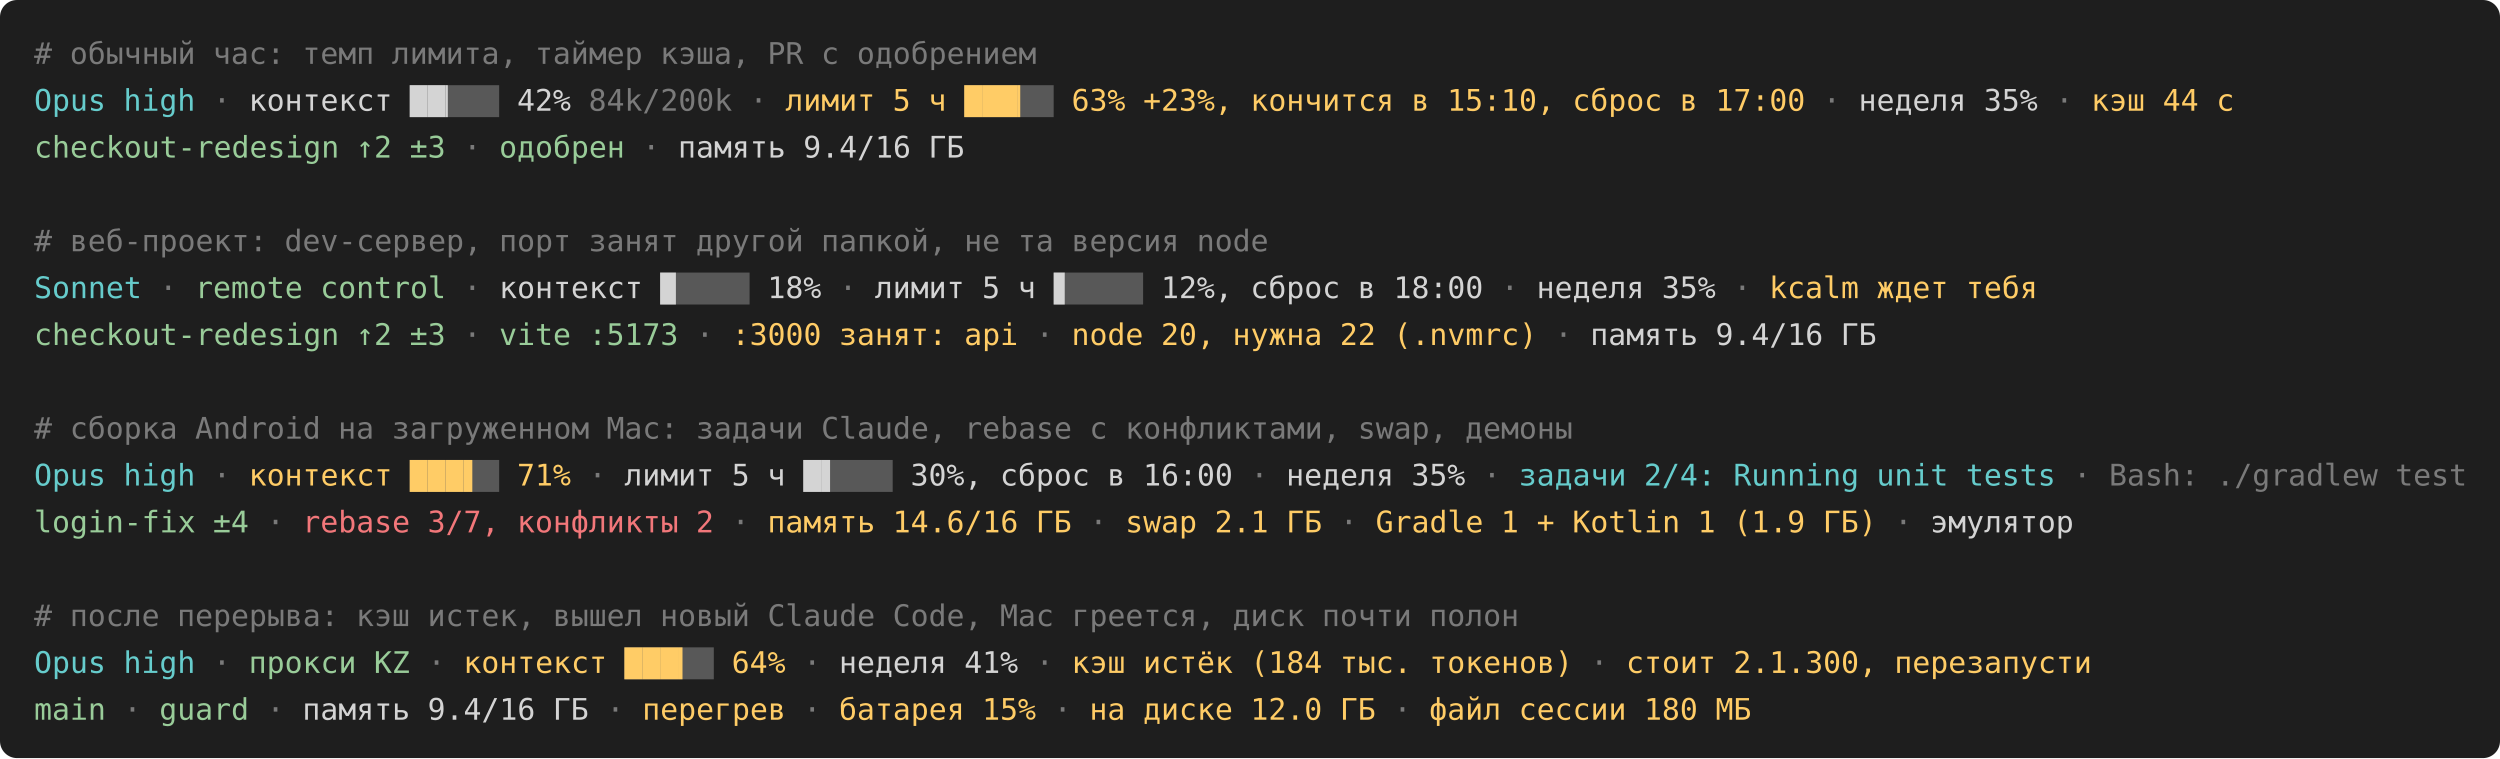
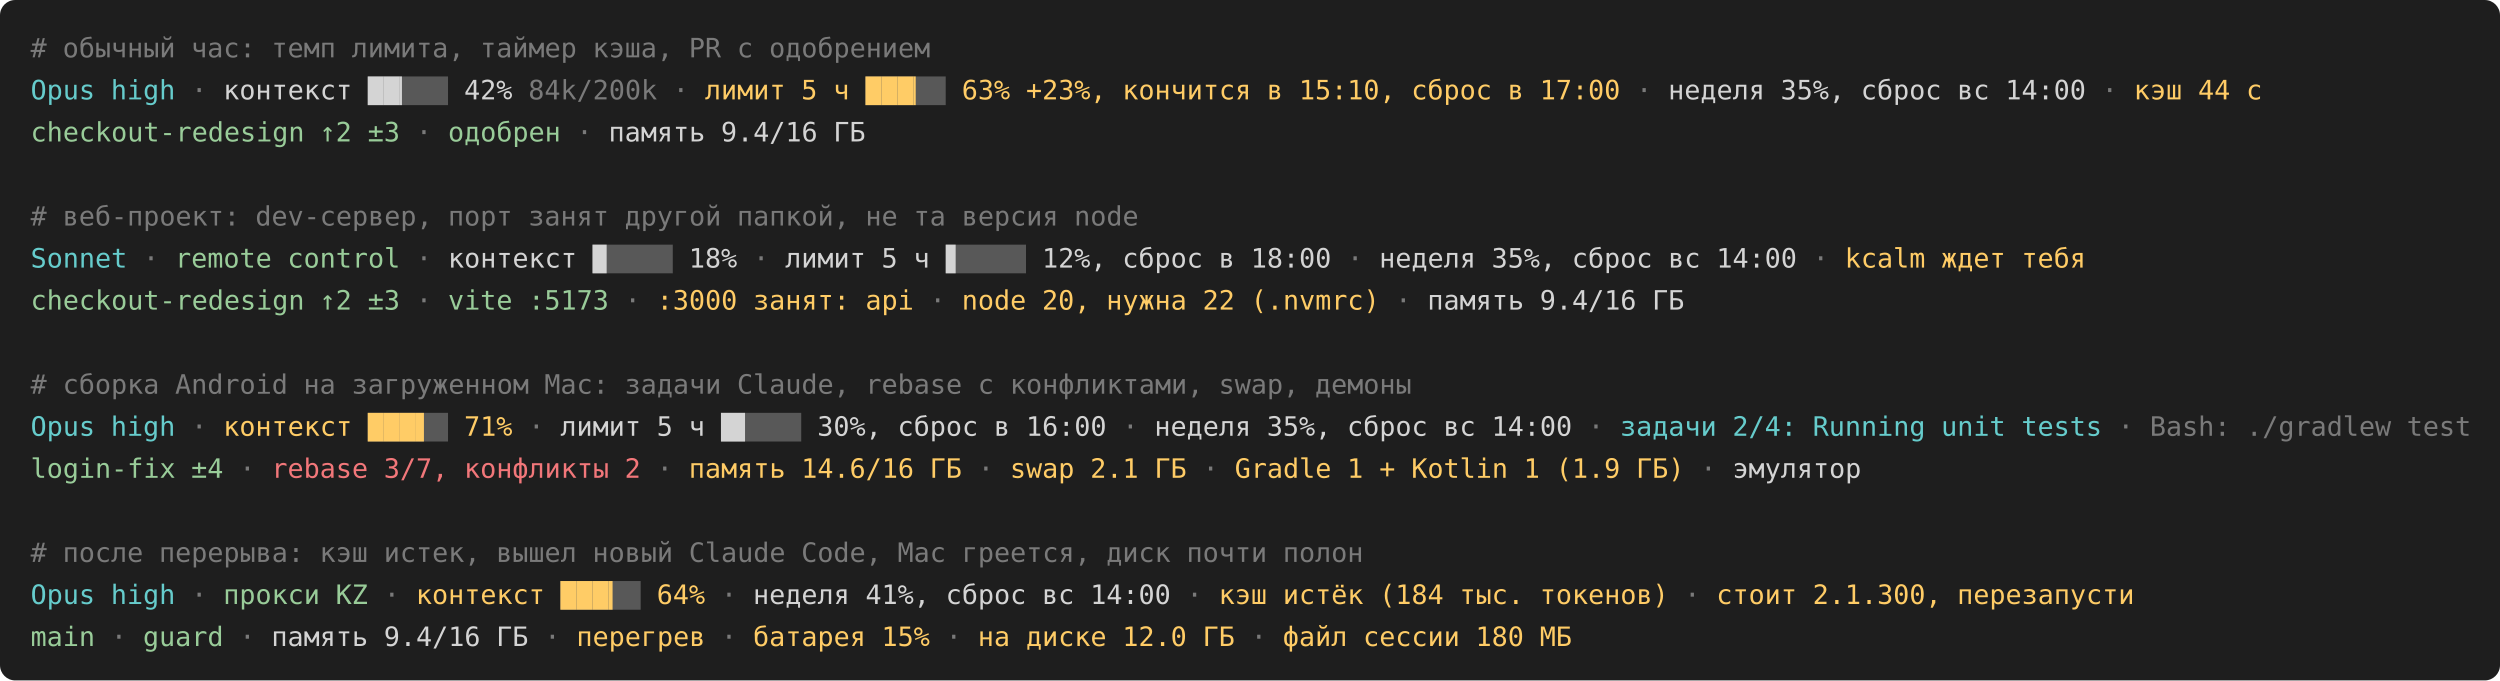
- <svg xmlns="http://www.w3.org/2000/svg" width="1174" height="356" viewBox="0 0 1174 356">
+ <svg xmlns="http://www.w3.org/2000/svg" width="1308" height="356" viewBox="0 0 1308 356">
  <rect width="100%" height="100%" rx="8" fill="#1e1e1e" />
  <g font-family="ui-monospace, SFMono-Regular, Menlo, Consolas, monospace" font-size="14">
    <text x="16.0" y="30" fill="#7a7a7a">#</text>
    <text x="32.8 41.2 49.6 58.0 66.4 74.8 83.2" y="30" fill="#7a7a7a">обычный</text>
    <text x="100.0 108.4 116.8 125.2" y="30" fill="#7a7a7a">час:</text>
    <text x="142.0 150.4 158.8 167.2" y="30" fill="#7a7a7a">темп</text>
    <text x="184.0 192.4 200.8 209.2 217.6 226.0 234.4" y="30" fill="#7a7a7a">лимита,</text>
    <text x="251.2 259.6 268.0 276.4 284.8 293.2" y="30" fill="#7a7a7a">таймер</text>
    <text x="310.0 318.4 326.8 335.2 343.6" y="30" fill="#7a7a7a">кэша,</text>
    <text x="360.4 368.8" y="30" fill="#7a7a7a">PR</text>
    <text x="385.6" y="30" fill="#7a7a7a">с</text>
    <text x="402.4 410.8 419.2 427.6 436.0 444.4 452.8 461.2 469.6 478.0" y="30" fill="#7a7a7a">одобрением</text>
    <text x="16.0 24.4 32.8 41.2" y="52" fill="#66cccc">Opus</text>
    <text x="58.0 66.4 74.8 83.2" y="52" fill="#66cccc">high</text>
    <text x="100.0" y="52" fill="#7a7a7a">·</text>
    <text x="116.8 125.2 133.6 142.0 150.4 158.8 167.2 175.6" y="52" fill="#d4d4d4">контекст</text>
    <rect x="192.4" y="40" width="42.0" height="15" fill="#585858" />
    <rect x="192.4" y="40" width="8.4" height="15" fill="#d4d4d4" />
    <rect x="200.8" y="40" width="8.4" height="15" fill="#d4d4d4" />
    <rect x="209.2" y="40" width="1.1" height="15" fill="#d4d4d4" />
    <text x="242.8 251.2 259.6" y="52" fill="#d4d4d4">42%</text>
    <text x="276.4 284.8 293.2 301.6 310.0 318.4 326.8 335.2" y="52" fill="#7a7a7a">84k/200k</text>
    <text x="352.0" y="52" fill="#7a7a7a">·</text>
    <text x="368.8 377.2 385.6 394.0 402.4" y="52" fill="#ffcc66">лимит</text>
    <text x="419.2" y="52" fill="#ffcc66">5</text>
    <text x="436.0" y="52" fill="#ffcc66">ч</text>
    <rect x="452.8" y="40" width="42.0" height="15" fill="#585858" />
    <rect x="452.8" y="40" width="8.4" height="15" fill="#ffcc66" />
    <rect x="461.2" y="40" width="8.4" height="15" fill="#ffcc66" />
    <rect x="469.6" y="40" width="8.4" height="15" fill="#ffcc66" />
    <rect x="478.0" y="40" width="1.1" height="15" fill="#ffcc66" />
    <text x="503.2 511.6 520.0" y="52" fill="#ffcc66">63%</text>
    <text x="536.8 545.2 553.6 562.0" y="52" fill="#ffcc66">+23%</text>
    <text x="570.4" y="52" fill="#ffcc66">,</text>
    <text x="587.2 595.6 604.0 612.4 620.8 629.2 637.6 646.0" y="52" fill="#ffcc66">кончится</text>
    <text x="662.8" y="52" fill="#ffcc66">в</text>
    <text x="679.6 688.0 696.4 704.8 713.2 721.6" y="52" fill="#ffcc66">15:10,</text>
    <text x="738.4 746.8 755.2 763.6 772.0" y="52" fill="#ffcc66">сброс</text>
    <text x="788.8" y="52" fill="#ffcc66">в</text>
    <text x="805.6 814.0 822.4 830.8 839.2" y="52" fill="#ffcc66">17:00</text>
    <text x="856.0" y="52" fill="#7a7a7a">·</text>
    <text x="872.8 881.2 889.6 898.0 906.4 914.8" y="52" fill="#d4d4d4">неделя</text>
-     <text x="931.6 940.0 948.4" y="52" fill="#d4d4d4">35%</text>
-     <text x="965.2" y="52" fill="#7a7a7a">·</text>
-     <text x="982.0 990.4 998.8" y="52" fill="#ffcc66">кэш</text>
-     <text x="1015.6 1024.0" y="52" fill="#ffcc66">44</text>
-     <text x="1040.8" y="52" fill="#ffcc66">с</text>
+     <text x="931.6 940.0 948.4 956.8" y="52" fill="#d4d4d4">35%,</text>
+     <text x="973.6 982.0 990.4 998.8 1007.2" y="52" fill="#d4d4d4">сброс</text>
+     <text x="1024.0 1032.4" y="52" fill="#d4d4d4">вс</text>
+     <text x="1049.2 1057.6 1066.0 1074.4 1082.8" y="52" fill="#d4d4d4">14:00</text>
+     <text x="1099.6" y="52" fill="#7a7a7a">·</text>
+     <text x="1116.4 1124.8 1133.2" y="52" fill="#ffcc66">кэш</text>
+     <text x="1150.0 1158.4" y="52" fill="#ffcc66">44</text>
+     <text x="1175.2" y="52" fill="#ffcc66">с</text>
    <text x="16.0 24.4 32.8 41.2 49.6 58.0 66.4 74.8 83.2 91.6 100.0 108.4 116.8 125.2 133.6 142.0 150.4" y="74" fill="#99cc99">checkout-redesign</text>
    <text x="167.2 175.6" y="74" fill="#99cc99">↑2</text>
    <text x="192.4 200.8" y="74" fill="#99cc99">±3</text>
    <text x="217.6" y="74" fill="#7a7a7a">·</text>
    <text x="234.4 242.8 251.2 259.6 268.0 276.4 284.8" y="74" fill="#99cc99">одобрен</text>
    <text x="301.6" y="74" fill="#7a7a7a">·</text>
    <text x="318.4 326.8 335.2 343.6 352.0 360.4" y="74" fill="#d4d4d4">память</text>
    <text x="377.2 385.6 394.0 402.4 410.8 419.2" y="74" fill="#d4d4d4">9.4/16</text>
    <text x="436.0 444.4" y="74" fill="#d4d4d4">ГБ</text>
    <text x="16.0" y="118" fill="#7a7a7a">#</text>
    <text x="32.8 41.2 49.6 58.0 66.4 74.8 83.2 91.6 100.0 108.4 116.8" y="118" fill="#7a7a7a">веб-проект:</text>
    <text x="133.6 142.0 150.4 158.8 167.2 175.6 184.0 192.4 200.8 209.2 217.6" y="118" fill="#7a7a7a">dev-сервер,</text>
    <text x="234.4 242.8 251.2 259.6" y="118" fill="#7a7a7a">порт</text>
    <text x="276.4 284.8 293.2 301.6 310.0" y="118" fill="#7a7a7a">занят</text>
    <text x="326.8 335.2 343.6 352.0 360.4 368.8" y="118" fill="#7a7a7a">другой</text>
    <text x="385.6 394.0 402.4 410.8 419.2 427.6 436.0" y="118" fill="#7a7a7a">папкой,</text>
    <text x="452.8 461.2" y="118" fill="#7a7a7a">не</text>
    <text x="478.0 486.4" y="118" fill="#7a7a7a">та</text>
    <text x="503.2 511.6 520.0 528.4 536.8 545.2" y="118" fill="#7a7a7a">версия</text>
    <text x="562.0 570.4 578.8 587.2" y="118" fill="#7a7a7a">node</text>
    <text x="16.0 24.4 32.8 41.2 49.6 58.0" y="140" fill="#66cccc">Sonnet</text>
    <text x="74.8" y="140" fill="#7a7a7a">·</text>
    <text x="91.6 100.0 108.4 116.8 125.2 133.6" y="140" fill="#99cc99">remote</text>
    <text x="150.4 158.8 167.2 175.6 184.0 192.4 200.8" y="140" fill="#99cc99">control</text>
    <text x="217.6" y="140" fill="#7a7a7a">·</text>
    <text x="234.4 242.8 251.2 259.6 268.0 276.4 284.8 293.2" y="140" fill="#d4d4d4">контекст</text>
    <rect x="310.0" y="128" width="42.0" height="15" fill="#585858" />
    <rect x="310.0" y="128" width="7.4" height="15" fill="#d4d4d4" />
    <text x="360.4 368.8 377.2" y="140" fill="#d4d4d4">18%</text>
    <text x="394.0" y="140" fill="#7a7a7a">·</text>
    <text x="410.8 419.2 427.6 436.0 444.4" y="140" fill="#d4d4d4">лимит</text>
    <text x="461.2" y="140" fill="#d4d4d4">5</text>
    <text x="478.0" y="140" fill="#d4d4d4">ч</text>
    <rect x="494.8" y="128" width="42.0" height="15" fill="#585858" />
    <rect x="494.8" y="128" width="5.2" height="15" fill="#d4d4d4" />
    <text x="545.2 553.6 562.0 570.4" y="140" fill="#d4d4d4">12%,</text>
    <text x="587.2 595.6 604.0 612.4 620.8" y="140" fill="#d4d4d4">сброс</text>
    <text x="637.6" y="140" fill="#d4d4d4">в</text>
    <text x="654.4 662.8 671.2 679.6 688.0" y="140" fill="#d4d4d4">18:00</text>
    <text x="704.8" y="140" fill="#7a7a7a">·</text>
    <text x="721.6 730.0 738.4 746.8 755.2 763.6" y="140" fill="#d4d4d4">неделя</text>
-     <text x="780.4 788.8 797.2" y="140" fill="#d4d4d4">35%</text>
-     <text x="814.0" y="140" fill="#7a7a7a">·</text>
-     <text x="830.8 839.2 847.6 856.0 864.4" y="140" fill="#ffcc66">kcalm</text>
-     <text x="881.2 889.6 898.0 906.4" y="140" fill="#ffcc66">ждет</text>
-     <text x="923.2 931.6 940.0 948.4" y="140" fill="#ffcc66">тебя</text>
+     <text x="780.4 788.8 797.2 805.6" y="140" fill="#d4d4d4">35%,</text>
+     <text x="822.4 830.8 839.2 847.6 856.0" y="140" fill="#d4d4d4">сброс</text>
+     <text x="872.8 881.2" y="140" fill="#d4d4d4">вс</text>
+     <text x="898.0 906.4 914.8 923.2 931.6" y="140" fill="#d4d4d4">14:00</text>
+     <text x="948.4" y="140" fill="#7a7a7a">·</text>
+     <text x="965.2 973.6 982.0 990.4 998.8" y="140" fill="#ffcc66">kcalm</text>
+     <text x="1015.6 1024.0 1032.4 1040.8" y="140" fill="#ffcc66">ждет</text>
+     <text x="1057.6 1066.0 1074.4 1082.8" y="140" fill="#ffcc66">тебя</text>
    <text x="16.0 24.4 32.8 41.2 49.6 58.0 66.4 74.8 83.2 91.6 100.0 108.4 116.8 125.2 133.6 142.0 150.4" y="162" fill="#99cc99">checkout-redesign</text>
    <text x="167.2 175.6" y="162" fill="#99cc99">↑2</text>
    <text x="192.4 200.8" y="162" fill="#99cc99">±3</text>
    <text x="217.6" y="162" fill="#7a7a7a">·</text>
    <text x="234.4 242.8 251.2 259.6" y="162" fill="#99cc99">vite</text>
    <text x="276.4 284.8 293.2 301.6 310.0" y="162" fill="#99cc99">:5173</text>
    <text x="326.8" y="162" fill="#7a7a7a">·</text>
    <text x="343.6 352.0 360.4 368.8 377.2" y="162" fill="#ffcc66">:3000</text>
    <text x="394.0 402.4 410.8 419.2 427.6 436.0" y="162" fill="#ffcc66">занят:</text>
    <text x="452.8 461.2 469.6" y="162" fill="#ffcc66">api</text>
    <text x="486.4" y="162" fill="#7a7a7a">·</text>
    <text x="503.2 511.6 520.0 528.4" y="162" fill="#ffcc66">node</text>
    <text x="545.2 553.6 562.0" y="162" fill="#ffcc66">20,</text>
    <text x="578.8 587.2 595.6 604.0 612.4" y="162" fill="#ffcc66">нужна</text>
    <text x="629.2 637.6" y="162" fill="#ffcc66">22</text>
    <text x="654.4 662.8 671.2 679.6 688.0 696.4 704.8 713.2" y="162" fill="#ffcc66">(.nvmrc)</text>
    <text x="730.0" y="162" fill="#7a7a7a">·</text>
    <text x="746.8 755.2 763.6 772.0 780.4 788.8" y="162" fill="#d4d4d4">память</text>
    <text x="805.6 814.0 822.4 830.8 839.2 847.6" y="162" fill="#d4d4d4">9.4/16</text>
    <text x="864.4 872.8" y="162" fill="#d4d4d4">ГБ</text>
    <text x="16.0" y="206" fill="#7a7a7a">#</text>
    <text x="32.8 41.2 49.6 58.0 66.4 74.8" y="206" fill="#7a7a7a">сборка</text>
    <text x="91.6 100.0 108.4 116.8 125.2 133.6 142.0" y="206" fill="#7a7a7a">Android</text>
    <text x="158.8 167.2" y="206" fill="#7a7a7a">на</text>
    <text x="184.0 192.4 200.8 209.2 217.6 226.0 234.4 242.8 251.2 259.6 268.0" y="206" fill="#7a7a7a">загруженном</text>
    <text x="284.8 293.2 301.6 310.0" y="206" fill="#7a7a7a">Mac:</text>
    <text x="326.8 335.2 343.6 352.0 360.4 368.8" y="206" fill="#7a7a7a">задачи</text>
    <text x="385.6 394.0 402.4 410.8 419.2 427.6 436.0" y="206" fill="#7a7a7a">Claude,</text>
    <text x="452.8 461.2 469.6 478.0 486.4 494.8" y="206" fill="#7a7a7a">rebase</text>
    <text x="511.6" y="206" fill="#7a7a7a">с</text>
    <text x="528.4 536.8 545.2 553.6 562.0 570.4 578.8 587.2 595.6 604.0 612.4 620.8" y="206" fill="#7a7a7a">конфликтами,</text>
    <text x="637.6 646.0 654.4 662.8 671.2" y="206" fill="#7a7a7a">swap,</text>
    <text x="688.0 696.4 704.8 713.2 721.6 730.0" y="206" fill="#7a7a7a">демоны</text>
    <text x="16.0 24.4 32.8 41.2" y="228" fill="#66cccc">Opus</text>
    <text x="58.0 66.4 74.8 83.2" y="228" fill="#66cccc">high</text>
    <text x="100.0" y="228" fill="#7a7a7a">·</text>
    <text x="116.8 125.2 133.6 142.0 150.4 158.8 167.2 175.6" y="228" fill="#ffcc66">контекст</text>
    <rect x="192.4" y="216" width="42.0" height="15" fill="#585858" />
    <rect x="192.4" y="216" width="8.4" height="15" fill="#ffcc66" />
    <rect x="200.8" y="216" width="8.4" height="15" fill="#ffcc66" />
    <rect x="209.2" y="216" width="8.4" height="15" fill="#ffcc66" />
    <rect x="217.6" y="216" width="4.2" height="15" fill="#ffcc66" />
    <text x="242.8 251.2 259.6" y="228" fill="#ffcc66">71%</text>
    <text x="276.4" y="228" fill="#7a7a7a">·</text>
    <text x="293.2 301.6 310.0 318.4 326.8" y="228" fill="#d4d4d4">лимит</text>
    <text x="343.6" y="228" fill="#d4d4d4">5</text>
    <text x="360.4" y="228" fill="#d4d4d4">ч</text>
    <rect x="377.2" y="216" width="42.0" height="15" fill="#585858" />
    <rect x="377.2" y="216" width="8.4" height="15" fill="#d4d4d4" />
    <rect x="385.6" y="216" width="4.2" height="15" fill="#d4d4d4" />
    <text x="427.6 436.0 444.4 452.8" y="228" fill="#d4d4d4">30%,</text>
    <text x="469.6 478.0 486.4 494.8 503.2" y="228" fill="#d4d4d4">сброс</text>
    <text x="520.0" y="228" fill="#d4d4d4">в</text>
    <text x="536.8 545.2 553.6 562.0 570.4" y="228" fill="#d4d4d4">16:00</text>
    <text x="587.2" y="228" fill="#7a7a7a">·</text>
    <text x="604.0 612.4 620.8 629.2 637.6 646.0" y="228" fill="#d4d4d4">неделя</text>
-     <text x="662.8 671.2 679.6" y="228" fill="#d4d4d4">35%</text>
-     <text x="696.4" y="228" fill="#7a7a7a">·</text>
-     <text x="713.2 721.6 730.0 738.4 746.8 755.2" y="228" fill="#66cccc">задачи</text>
-     <text x="772.0 780.4 788.8 797.2" y="228" fill="#66cccc">2/4:</text>
-     <text x="814.0 822.4 830.8 839.2 847.6 856.0 864.4" y="228" fill="#66cccc">Running</text>
-     <text x="881.2 889.6 898.0 906.4" y="228" fill="#66cccc">unit</text>
-     <text x="923.2 931.6 940.0 948.4 956.8" y="228" fill="#66cccc">tests</text>
-     <text x="973.6" y="228" fill="#7a7a7a">·</text>
-     <text x="990.4 998.8 1007.2 1015.6 1024.0" y="228" fill="#7a7a7a">Bash:</text>
-     <text x="1040.8 1049.2 1057.6 1066.0 1074.4 1082.8 1091.2 1099.6 1108.0" y="228" fill="#7a7a7a">./gradlew</text>
-     <text x="1124.8 1133.2 1141.6 1150.0" y="228" fill="#7a7a7a">test</text>
+     <text x="662.8 671.2 679.6 688.0" y="228" fill="#d4d4d4">35%,</text>
+     <text x="704.8 713.2 721.6 730.0 738.4" y="228" fill="#d4d4d4">сброс</text>
+     <text x="755.2 763.6" y="228" fill="#d4d4d4">вс</text>
+     <text x="780.4 788.8 797.2 805.6 814.0" y="228" fill="#d4d4d4">14:00</text>
+     <text x="830.8" y="228" fill="#7a7a7a">·</text>
+     <text x="847.6 856.0 864.4 872.8 881.2 889.6" y="228" fill="#66cccc">задачи</text>
+     <text x="906.4 914.8 923.2 931.6" y="228" fill="#66cccc">2/4:</text>
+     <text x="948.4 956.8 965.2 973.6 982.0 990.4 998.8" y="228" fill="#66cccc">Running</text>
+     <text x="1015.6 1024.0 1032.4 1040.8" y="228" fill="#66cccc">unit</text>
+     <text x="1057.6 1066.0 1074.4 1082.8 1091.2" y="228" fill="#66cccc">tests</text>
+     <text x="1108.0" y="228" fill="#7a7a7a">·</text>
+     <text x="1124.8 1133.2 1141.6 1150.0 1158.4" y="228" fill="#7a7a7a">Bash:</text>
+     <text x="1175.2 1183.6 1192.0 1200.4 1208.8 1217.2 1225.6 1234.0 1242.4" y="228" fill="#7a7a7a">./gradlew</text>
+     <text x="1259.2 1267.6 1276.0 1284.4" y="228" fill="#7a7a7a">test</text>
    <text x="16.0 24.4 32.8 41.2 49.6 58.0 66.4 74.8 83.2" y="250" fill="#99cc99">login-fix</text>
    <text x="100.0 108.4" y="250" fill="#99cc99">±4</text>
    <text x="125.2" y="250" fill="#7a7a7a">·</text>
    <text x="142.0 150.4 158.8 167.2 175.6 184.0" y="250" fill="#f2777a">rebase</text>
    <text x="200.8 209.2 217.6 226.0" y="250" fill="#f2777a">3/7,</text>
    <text x="242.8 251.2 259.6 268.0 276.4 284.8 293.2 301.6 310.0" y="250" fill="#f2777a">конфликты</text>
    <text x="326.8" y="250" fill="#f2777a">2</text>
    <text x="343.6" y="250" fill="#7a7a7a">·</text>
    <text x="360.4 368.8 377.2 385.6 394.0 402.4" y="250" fill="#ffcc66">память</text>
    <text x="419.2 427.6 436.0 444.4 452.8 461.2 469.6" y="250" fill="#ffcc66">14.6/16</text>
    <text x="486.4 494.8" y="250" fill="#ffcc66">ГБ</text>
    <text x="511.6" y="250" fill="#7a7a7a">·</text>
    <text x="528.4 536.8 545.2 553.6" y="250" fill="#ffcc66">swap</text>
    <text x="570.4 578.8 587.2" y="250" fill="#ffcc66">2.1</text>
    <text x="604.0 612.4" y="250" fill="#ffcc66">ГБ</text>
    <text x="629.2" y="250" fill="#7a7a7a">·</text>
    <text x="646.0 654.4 662.8 671.2 679.6 688.0" y="250" fill="#ffcc66">Gradle</text>
    <text x="704.8" y="250" fill="#ffcc66">1</text>
    <text x="721.6" y="250" fill="#ffcc66">+</text>
    <text x="738.4 746.8 755.2 763.6 772.0 780.4" y="250" fill="#ffcc66">Kotlin</text>
    <text x="797.2" y="250" fill="#ffcc66">1</text>
    <text x="814.0 822.4 830.8 839.2" y="250" fill="#ffcc66">(1.9</text>
    <text x="856.0 864.4 872.8" y="250" fill="#ffcc66">ГБ)</text>
    <text x="889.6" y="250" fill="#7a7a7a">·</text>
    <text x="906.4 914.8 923.2 931.6 940.0 948.4 956.8 965.2" y="250" fill="#d4d4d4">эмулятор</text>
    <text x="16.0" y="294" fill="#7a7a7a">#</text>
    <text x="32.8 41.2 49.6 58.0 66.4" y="294" fill="#7a7a7a">после</text>
    <text x="83.2 91.6 100.0 108.4 116.8 125.2 133.6 142.0 150.4" y="294" fill="#7a7a7a">перерыва:</text>
    <text x="167.2 175.6 184.0" y="294" fill="#7a7a7a">кэш</text>
    <text x="200.8 209.2 217.6 226.0 234.4 242.8" y="294" fill="#7a7a7a">истек,</text>
    <text x="259.6 268.0 276.4 284.8 293.2" y="294" fill="#7a7a7a">вышел</text>
    <text x="310.0 318.4 326.8 335.2 343.6" y="294" fill="#7a7a7a">новый</text>
    <text x="360.4 368.8 377.2 385.6 394.0 402.4" y="294" fill="#7a7a7a">Claude</text>
    <text x="419.2 427.6 436.0 444.4 452.8" y="294" fill="#7a7a7a">Code,</text>
    <text x="469.6 478.0 486.4" y="294" fill="#7a7a7a">Mac</text>
    <text x="503.2 511.6 520.0 528.4 536.8 545.2 553.6 562.0" y="294" fill="#7a7a7a">греется,</text>
    <text x="578.8 587.2 595.6 604.0" y="294" fill="#7a7a7a">диск</text>
    <text x="620.8 629.2 637.6 646.0 654.4" y="294" fill="#7a7a7a">почти</text>
    <text x="671.2 679.6 688.0 696.4 704.8" y="294" fill="#7a7a7a">полон</text>
    <text x="16.0 24.4 32.8 41.2" y="316" fill="#66cccc">Opus</text>
    <text x="58.0 66.4 74.8 83.2" y="316" fill="#66cccc">high</text>
    <text x="100.0" y="316" fill="#7a7a7a">·</text>
    <text x="116.8 125.2 133.6 142.0 150.4 158.8" y="316" fill="#99cc99">прокси</text>
    <text x="175.6 184.0" y="316" fill="#99cc99">KZ</text>
    <text x="200.8" y="316" fill="#7a7a7a">·</text>
    <text x="217.6 226.0 234.4 242.8 251.2 259.6 268.0 276.4" y="316" fill="#ffcc66">контекст</text>
    <rect x="293.2" y="304" width="42.0" height="15" fill="#585858" />
    <rect x="293.2" y="304" width="8.4" height="15" fill="#ffcc66" />
    <rect x="301.6" y="304" width="8.4" height="15" fill="#ffcc66" />
    <rect x="310.0" y="304" width="8.4" height="15" fill="#ffcc66" />
    <rect x="318.4" y="304" width="2.1" height="15" fill="#ffcc66" />
    <text x="343.6 352.0 360.4" y="316" fill="#ffcc66">64%</text>
    <text x="377.2" y="316" fill="#7a7a7a">·</text>
    <text x="394.0 402.4 410.8 419.2 427.6 436.0" y="316" fill="#d4d4d4">неделя</text>
-     <text x="452.8 461.2 469.6" y="316" fill="#d4d4d4">41%</text>
-     <text x="486.4" y="316" fill="#7a7a7a">·</text>
-     <text x="503.2 511.6 520.0" y="316" fill="#ffcc66">кэш</text>
-     <text x="536.8 545.2 553.6 562.0 570.4" y="316" fill="#ffcc66">истёк</text>
-     <text x="587.2 595.6 604.0 612.4" y="316" fill="#ffcc66">(184</text>
-     <text x="629.2 637.6 646.0 654.4" y="316" fill="#ffcc66">тыс.</text>
-     <text x="671.2 679.6 688.0 696.4 704.8 713.2 721.6 730.0" y="316" fill="#ffcc66">токенов)</text>
-     <text x="746.8" y="316" fill="#7a7a7a">·</text>
-     <text x="763.6 772.0 780.4 788.8 797.2" y="316" fill="#ffcc66">стоит</text>
-     <text x="814.0 822.4 830.8 839.2 847.6 856.0 864.4 872.8" y="316" fill="#ffcc66">2.1.300,</text>
-     <text x="889.6 898.0 906.4 914.8 923.2 931.6 940.0 948.4 956.8 965.2 973.6" y="316" fill="#ffcc66">перезапусти</text>
+     <text x="452.8 461.2 469.6 478.0" y="316" fill="#d4d4d4">41%,</text>
+     <text x="494.8 503.2 511.6 520.0 528.4" y="316" fill="#d4d4d4">сброс</text>
+     <text x="545.2 553.6" y="316" fill="#d4d4d4">вс</text>
+     <text x="570.4 578.8 587.2 595.6 604.0" y="316" fill="#d4d4d4">14:00</text>
+     <text x="620.8" y="316" fill="#7a7a7a">·</text>
+     <text x="637.6 646.0 654.4" y="316" fill="#ffcc66">кэш</text>
+     <text x="671.2 679.6 688.0 696.4 704.8" y="316" fill="#ffcc66">истёк</text>
+     <text x="721.6 730.0 738.4 746.8" y="316" fill="#ffcc66">(184</text>
+     <text x="763.6 772.0 780.4 788.8" y="316" fill="#ffcc66">тыс.</text>
+     <text x="805.6 814.0 822.4 830.8 839.2 847.6 856.0 864.4" y="316" fill="#ffcc66">токенов)</text>
+     <text x="881.2" y="316" fill="#7a7a7a">·</text>
+     <text x="898.0 906.4 914.8 923.2 931.6" y="316" fill="#ffcc66">стоит</text>
+     <text x="948.4 956.8 965.2 973.6 982.0 990.4 998.8 1007.2" y="316" fill="#ffcc66">2.1.300,</text>
+     <text x="1024.0 1032.4 1040.8 1049.2 1057.6 1066.0 1074.4 1082.8 1091.2 1099.6 1108.0" y="316" fill="#ffcc66">перезапусти</text>
    <text x="16.0 24.4 32.8 41.2" y="338" fill="#99cc99">main</text>
    <text x="58.0" y="338" fill="#7a7a7a">·</text>
    <text x="74.8 83.2 91.6 100.0 108.4" y="338" fill="#99cc99">guard</text>
    <text x="125.2" y="338" fill="#7a7a7a">·</text>
    <text x="142.0 150.4 158.8 167.2 175.6 184.0" y="338" fill="#d4d4d4">память</text>
    <text x="200.8 209.2 217.6 226.0 234.4 242.8" y="338" fill="#d4d4d4">9.4/16</text>
    <text x="259.6 268.0" y="338" fill="#d4d4d4">ГБ</text>
    <text x="284.8" y="338" fill="#7a7a7a">·</text>
    <text x="301.6 310.0 318.4 326.8 335.2 343.6 352.0 360.4" y="338" fill="#ffcc66">перегрев</text>
    <text x="377.2" y="338" fill="#7a7a7a">·</text>
    <text x="394.0 402.4 410.8 419.2 427.6 436.0 444.4" y="338" fill="#ffcc66">батарея</text>
    <text x="461.2 469.6 478.0" y="338" fill="#ffcc66">15%</text>
    <text x="494.8" y="338" fill="#7a7a7a">·</text>
    <text x="511.6 520.0" y="338" fill="#ffcc66">на</text>
    <text x="536.8 545.2 553.6 562.0 570.4" y="338" fill="#ffcc66">диске</text>
    <text x="587.2 595.6 604.0 612.4" y="338" fill="#ffcc66">12.0</text>
    <text x="629.2 637.6" y="338" fill="#ffcc66">ГБ</text>
    <text x="654.4" y="338" fill="#7a7a7a">·</text>
    <text x="671.2 679.6 688.0 696.4" y="338" fill="#ffcc66">файл</text>
    <text x="713.2 721.6 730.0 738.4 746.8 755.2" y="338" fill="#ffcc66">сессии</text>
    <text x="772.0 780.4 788.8" y="338" fill="#ffcc66">180</text>
    <text x="805.6 814.0" y="338" fill="#ffcc66">МБ</text>
  </g>
</svg>
